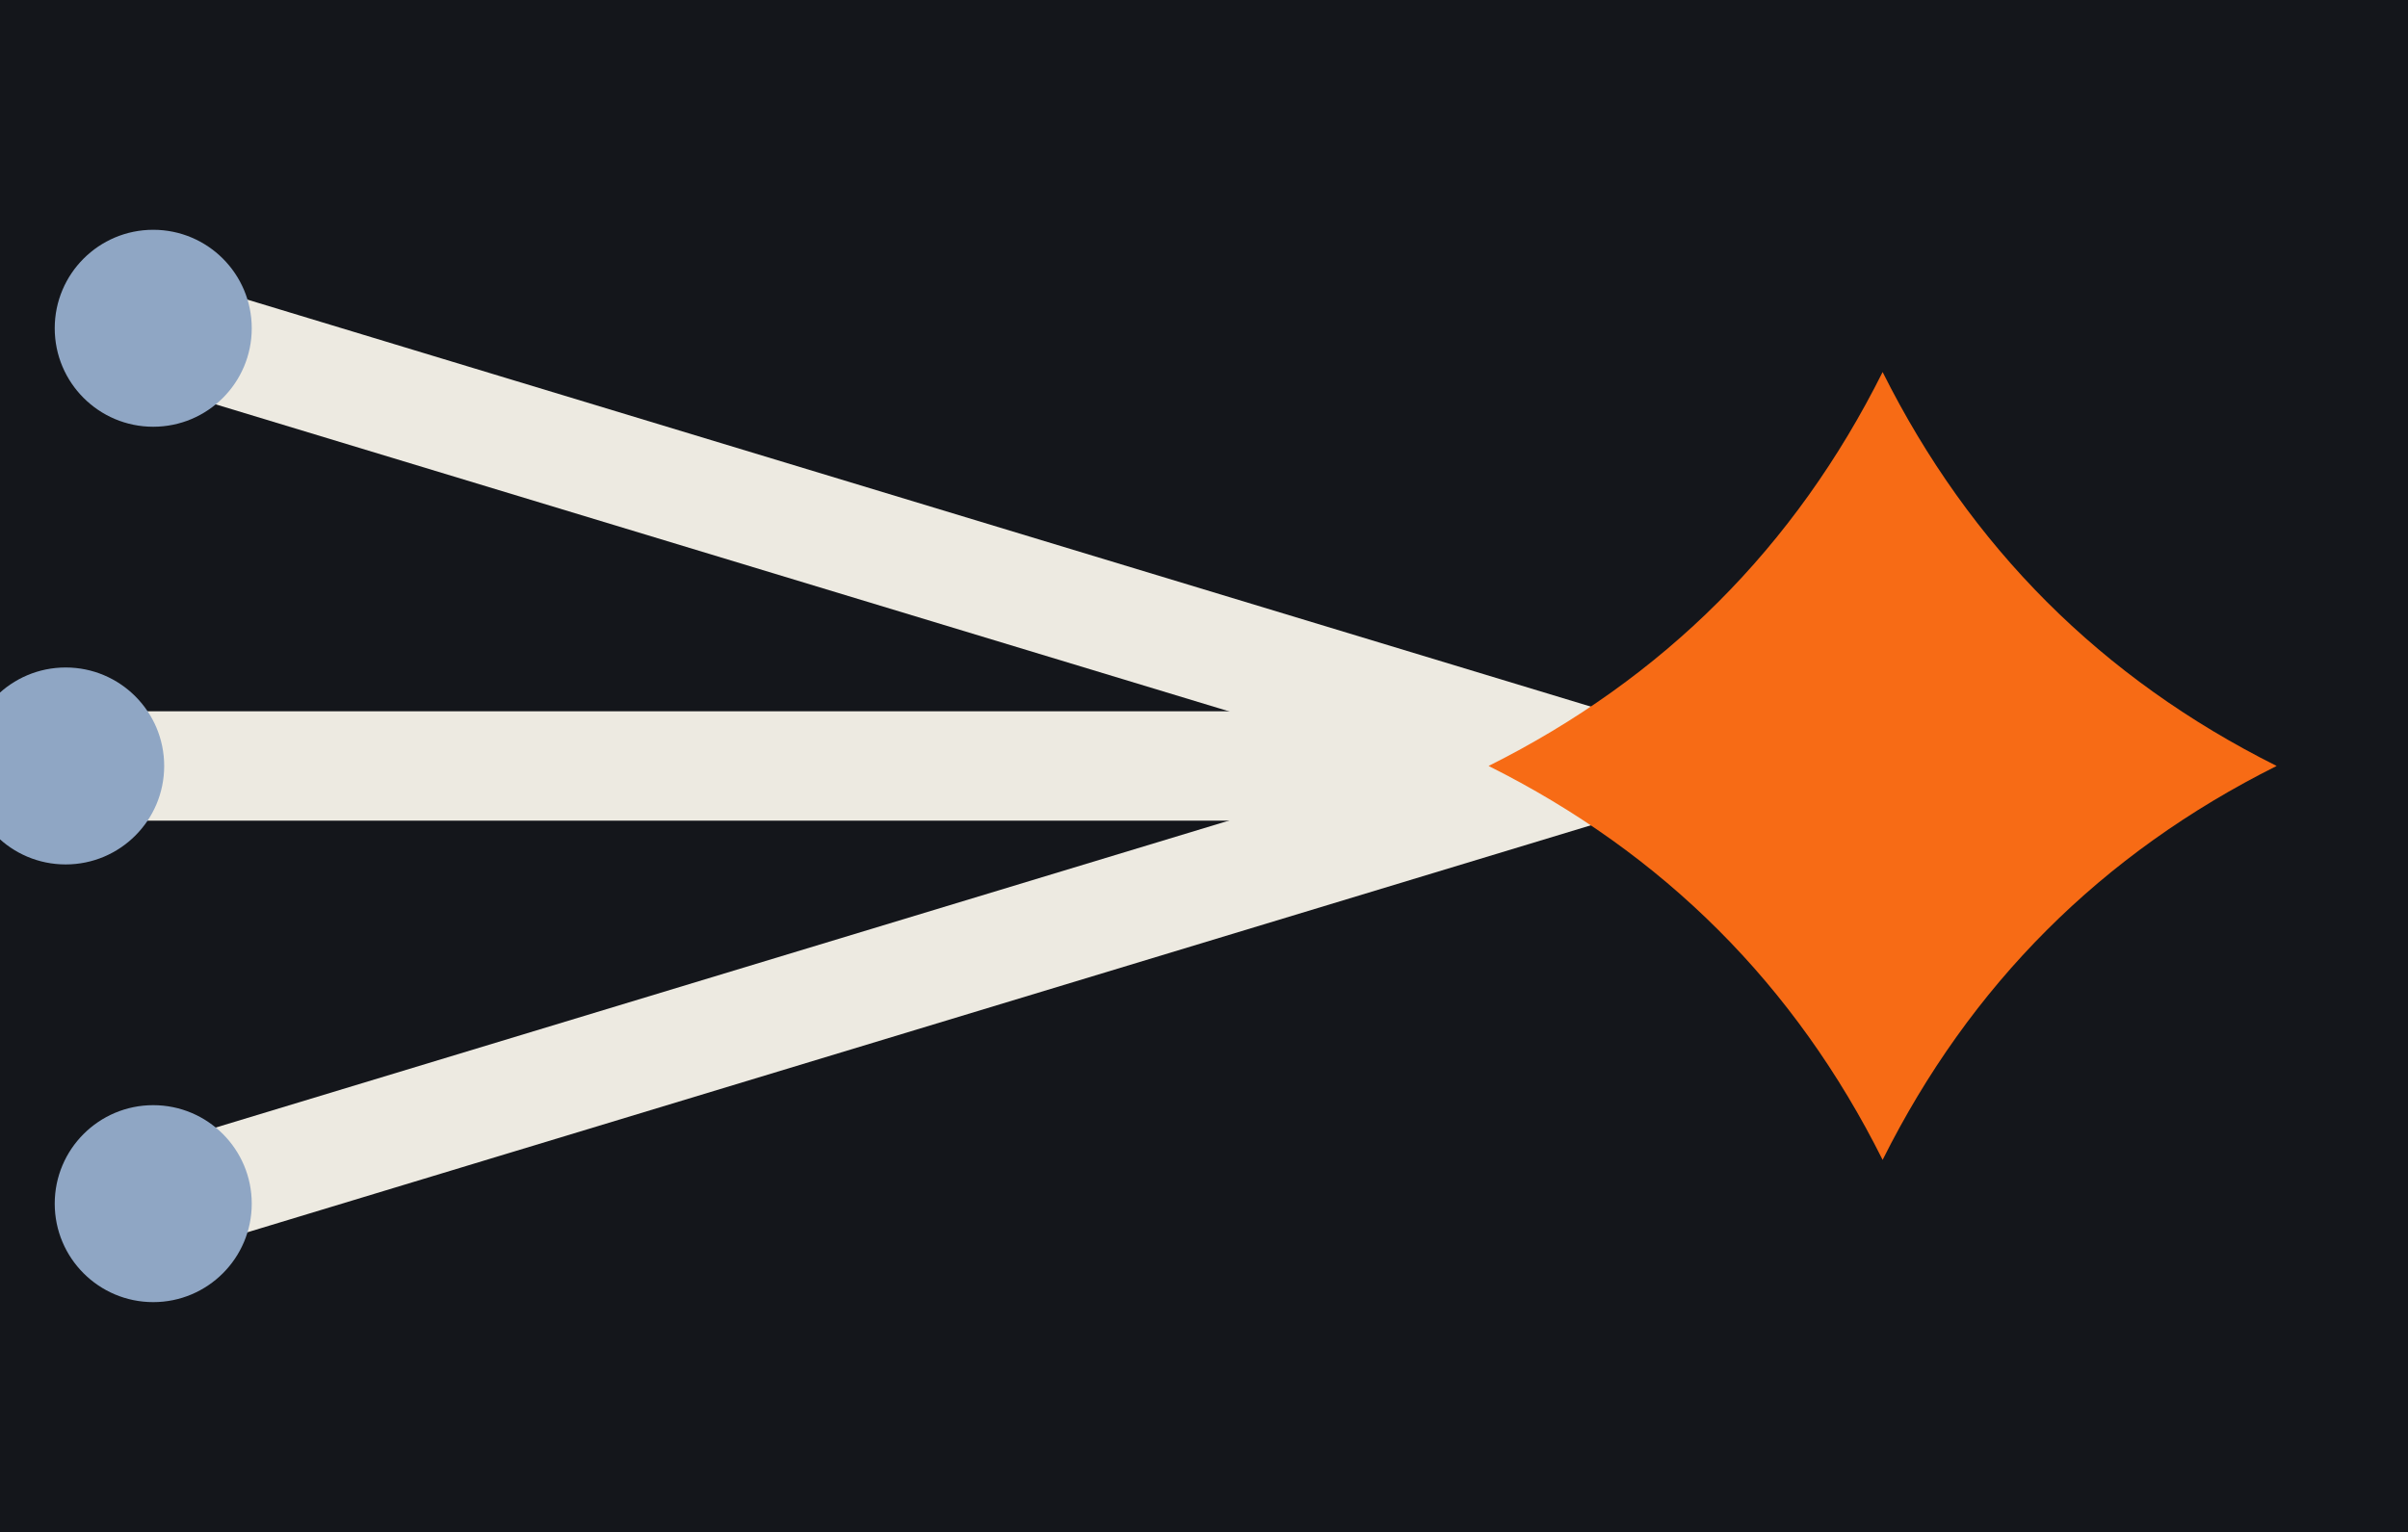
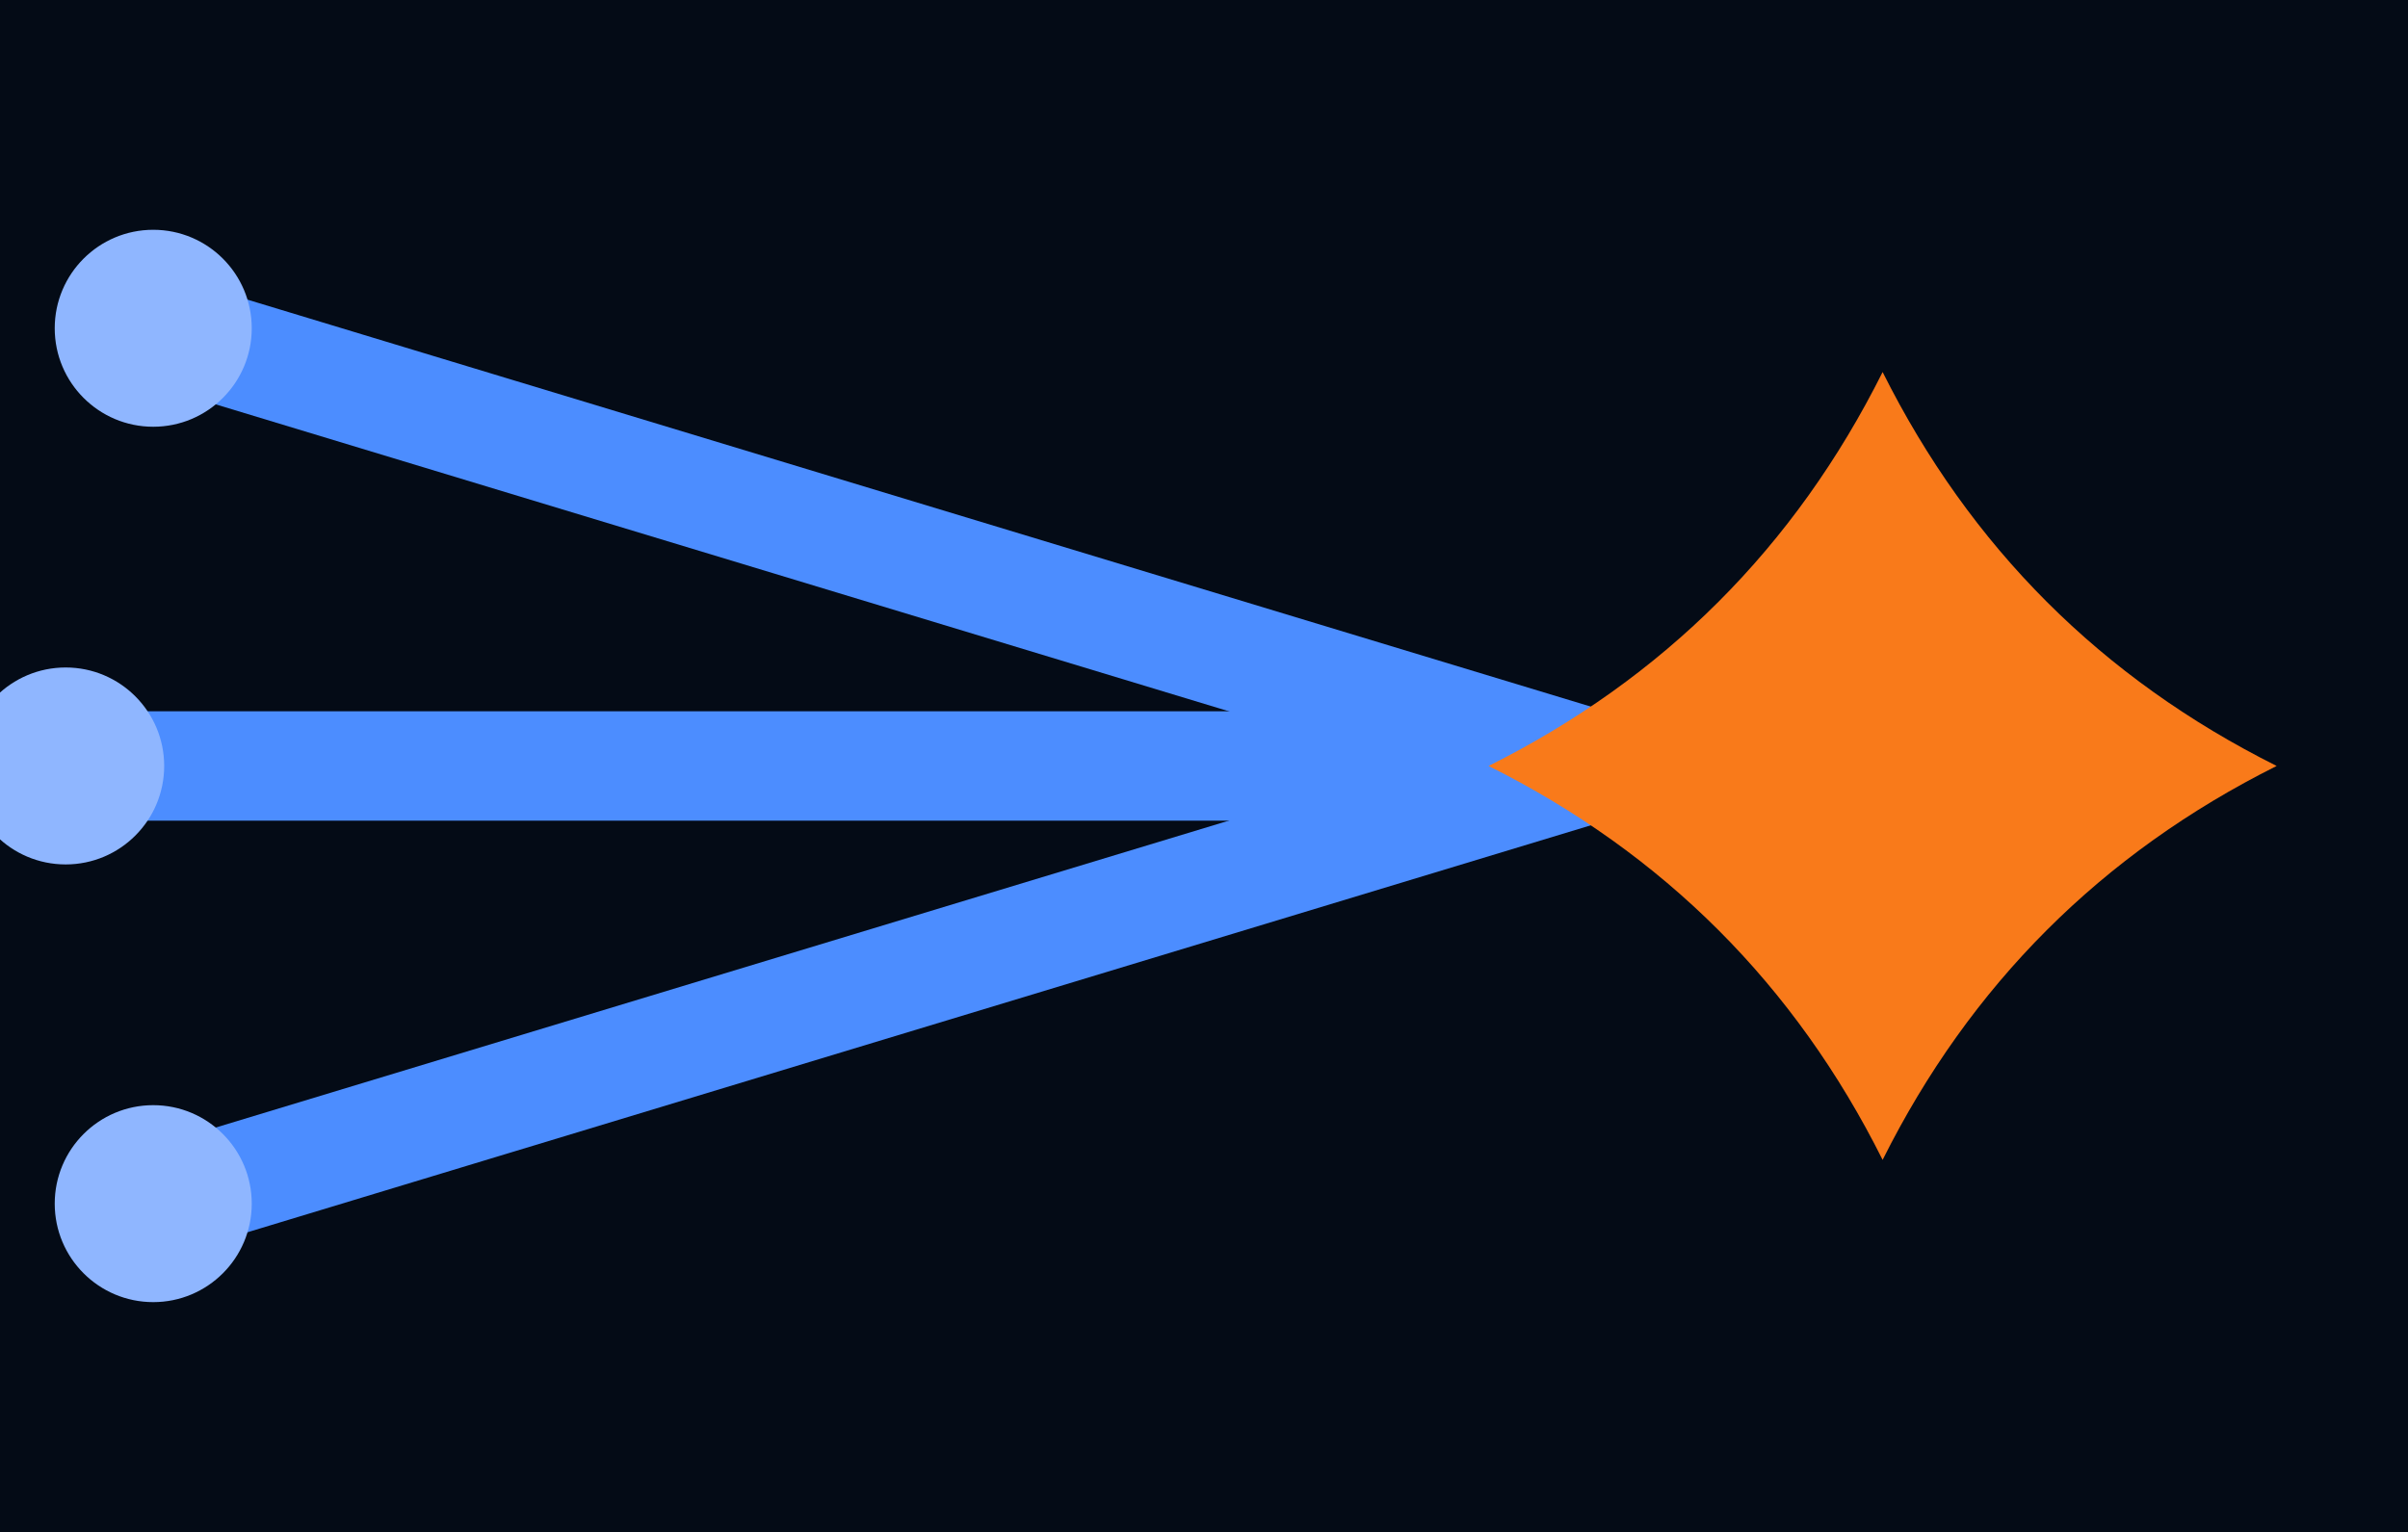
<svg xmlns="http://www.w3.org/2000/svg" viewBox="0 0 220 140" height="140" width="220" role="img" aria-label="Nova PipelineSync AI">
-   <rect x="-10" y="-8" width="240" height="156" fill="#14161B" rx="12" />
-   <path d="M14 30 L146 70" fill="none" stroke="#EDEAE1" stroke-width="10" stroke-linecap="round" />
-   <path d="M6 70 L146 70" fill="none" stroke="#EDEAE1" stroke-width="10" stroke-linecap="round" />
-   <path d="M14 110 L146 70" fill="none" stroke="#EDEAE1" stroke-width="10" stroke-linecap="round" />
-   <circle cx="14" cy="30" r="9" fill="#8FA6C4" />
-   <circle cx="6" cy="70" r="9" fill="#8FA6C4" />
-   <circle cx="14" cy="110" r="9" fill="#8FA6C4" />
-   <path d="M172 34 Q184 58 208 70 Q184 82 172 106 Q160 82 136 70 Q160 58 172 34 Z" fill="#F76B15" />
+   <rect x="-10" y="-8" width="240" height="156" fill="#040B16" rx="12" />
+   <path d="M14 30 L146 70" fill="none" stroke="#4C8DFF" stroke-width="10" stroke-linecap="round" />
+   <path d="M6 70 L146 70" fill="none" stroke="#4C8DFF" stroke-width="10" stroke-linecap="round" />
+   <path d="M14 110 L146 70" fill="none" stroke="#4C8DFF" stroke-width="10" stroke-linecap="round" />
+   <circle cx="14" cy="30" r="9" fill="#8FB6FF" />
+   <circle cx="6" cy="70" r="9" fill="#8FB6FF" />
+   <circle cx="14" cy="110" r="9" fill="#8FB6FF" />
+   <path d="M172 34 Q184 58 208 70 Q184 82 172 106 Q160 82 136 70 Q160 58 172 34 Z" fill="#F97A1A" />
</svg>
